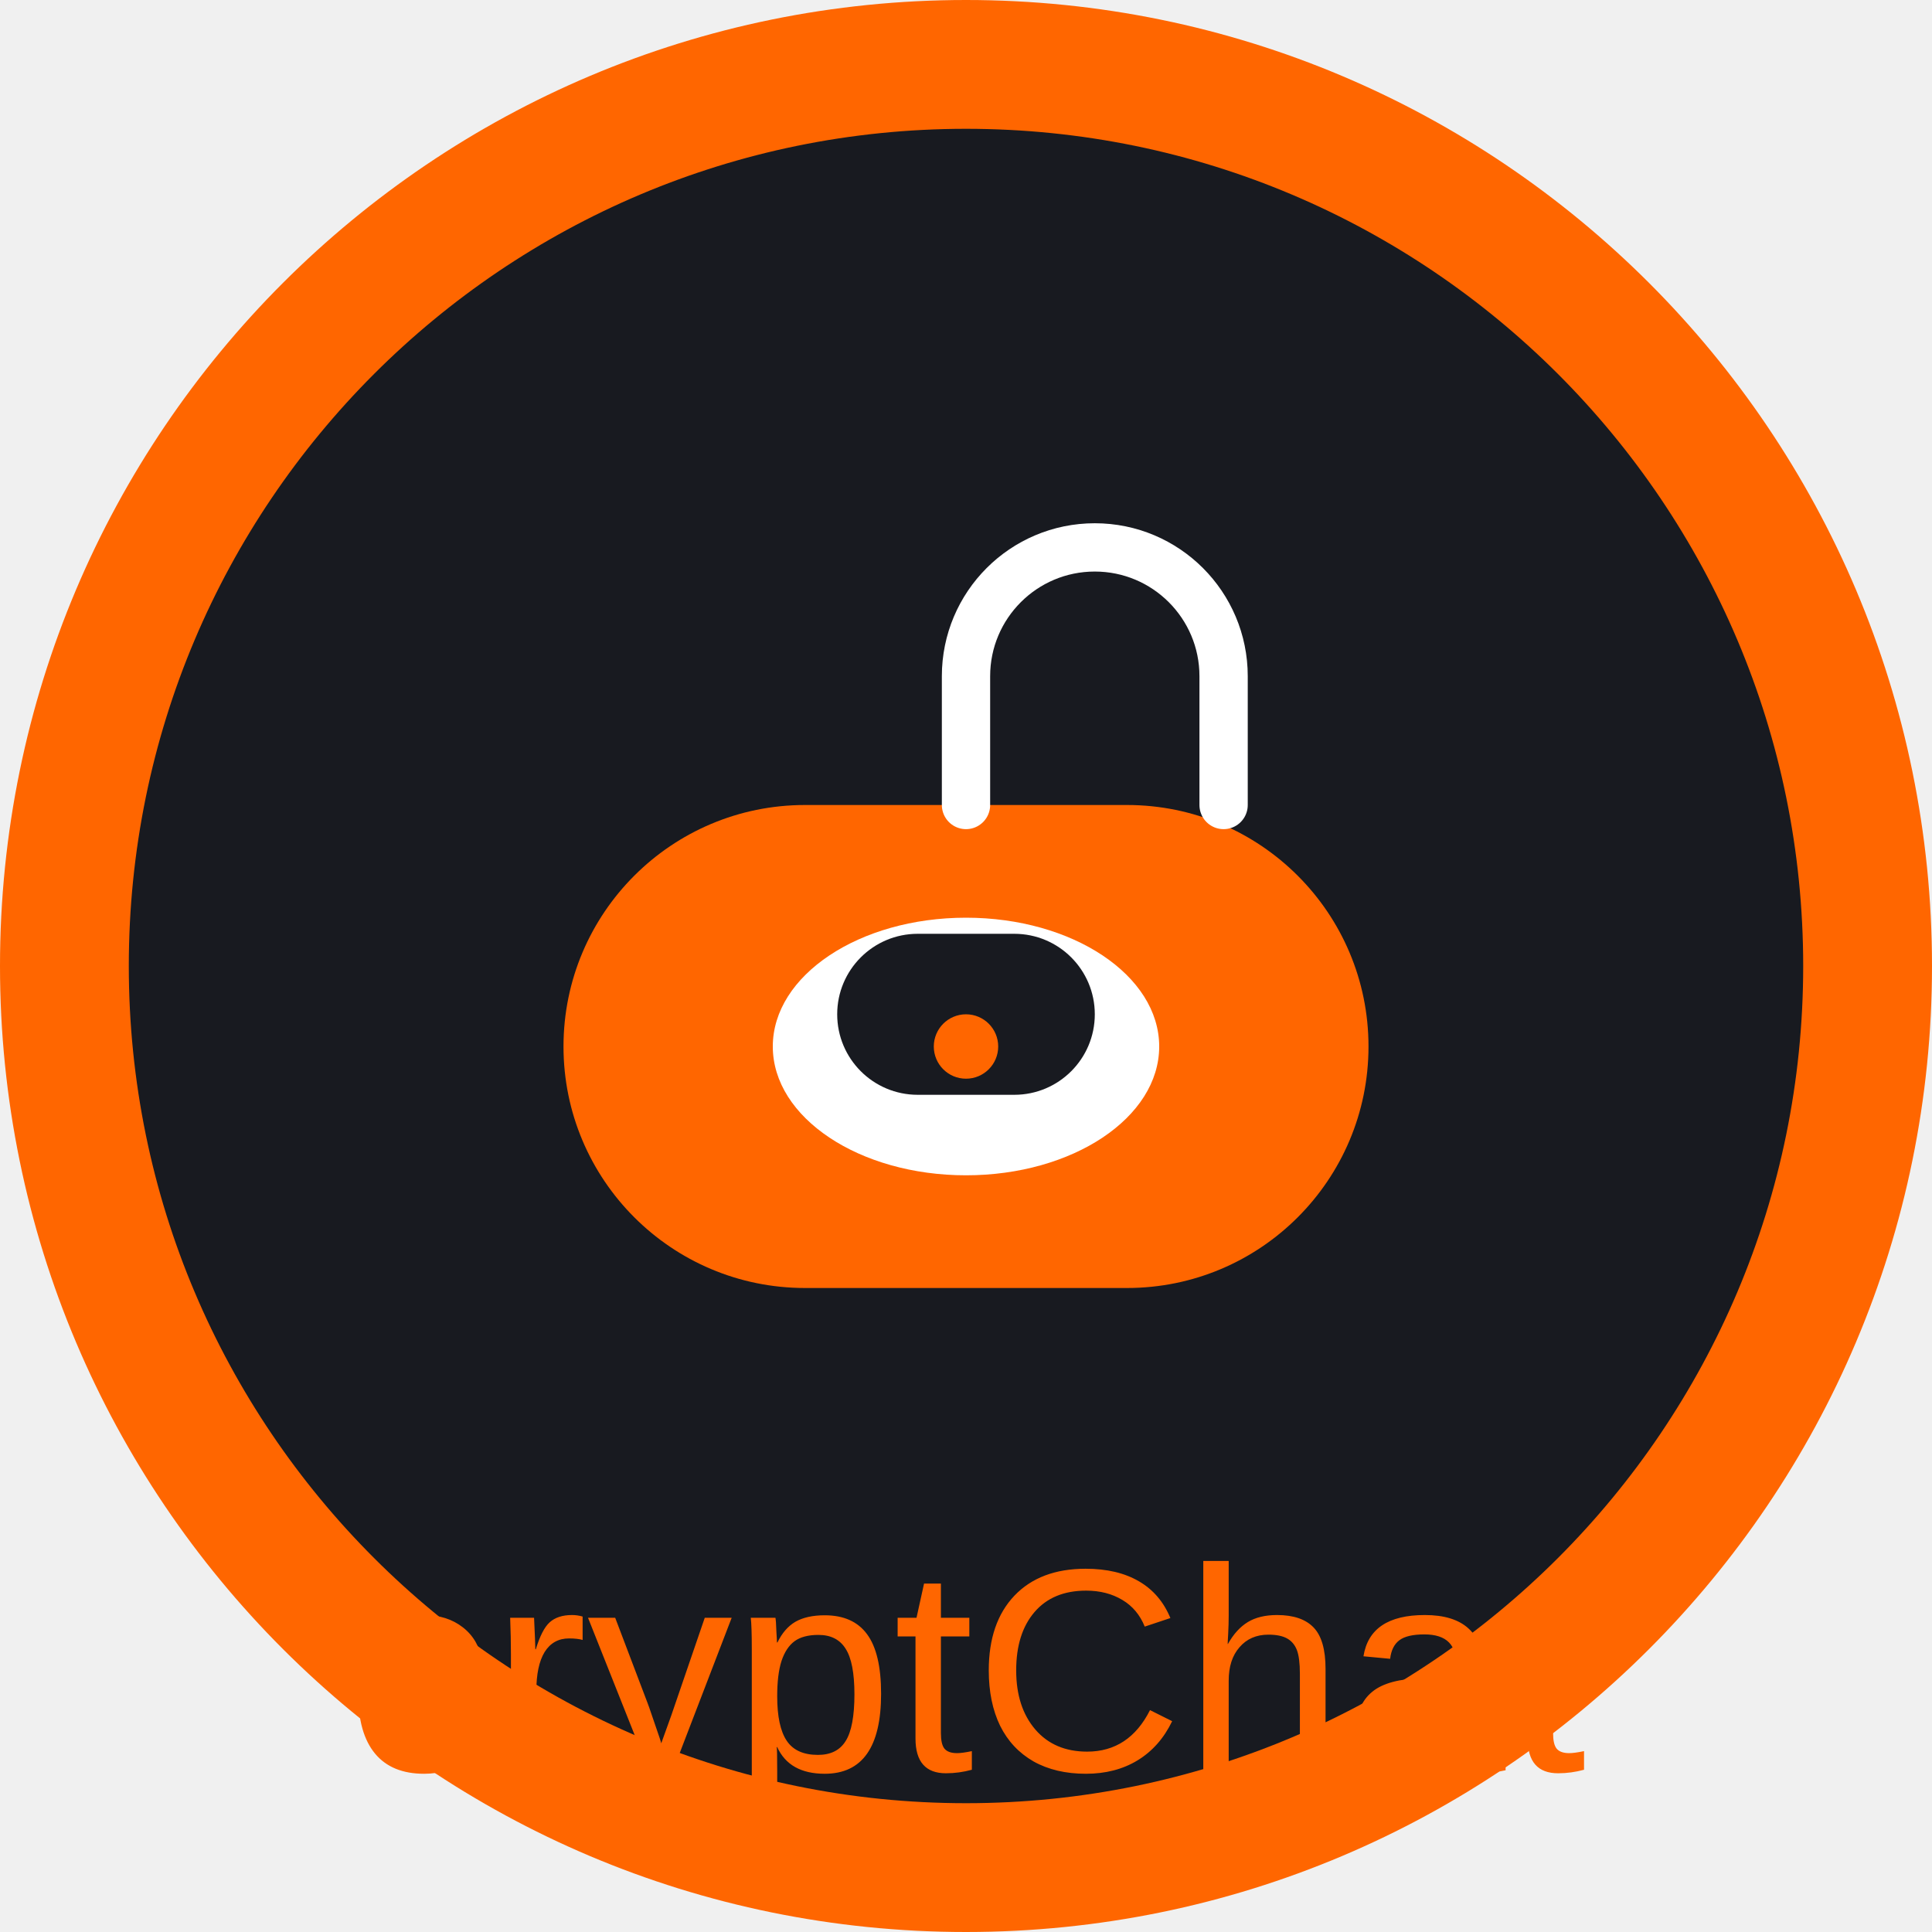
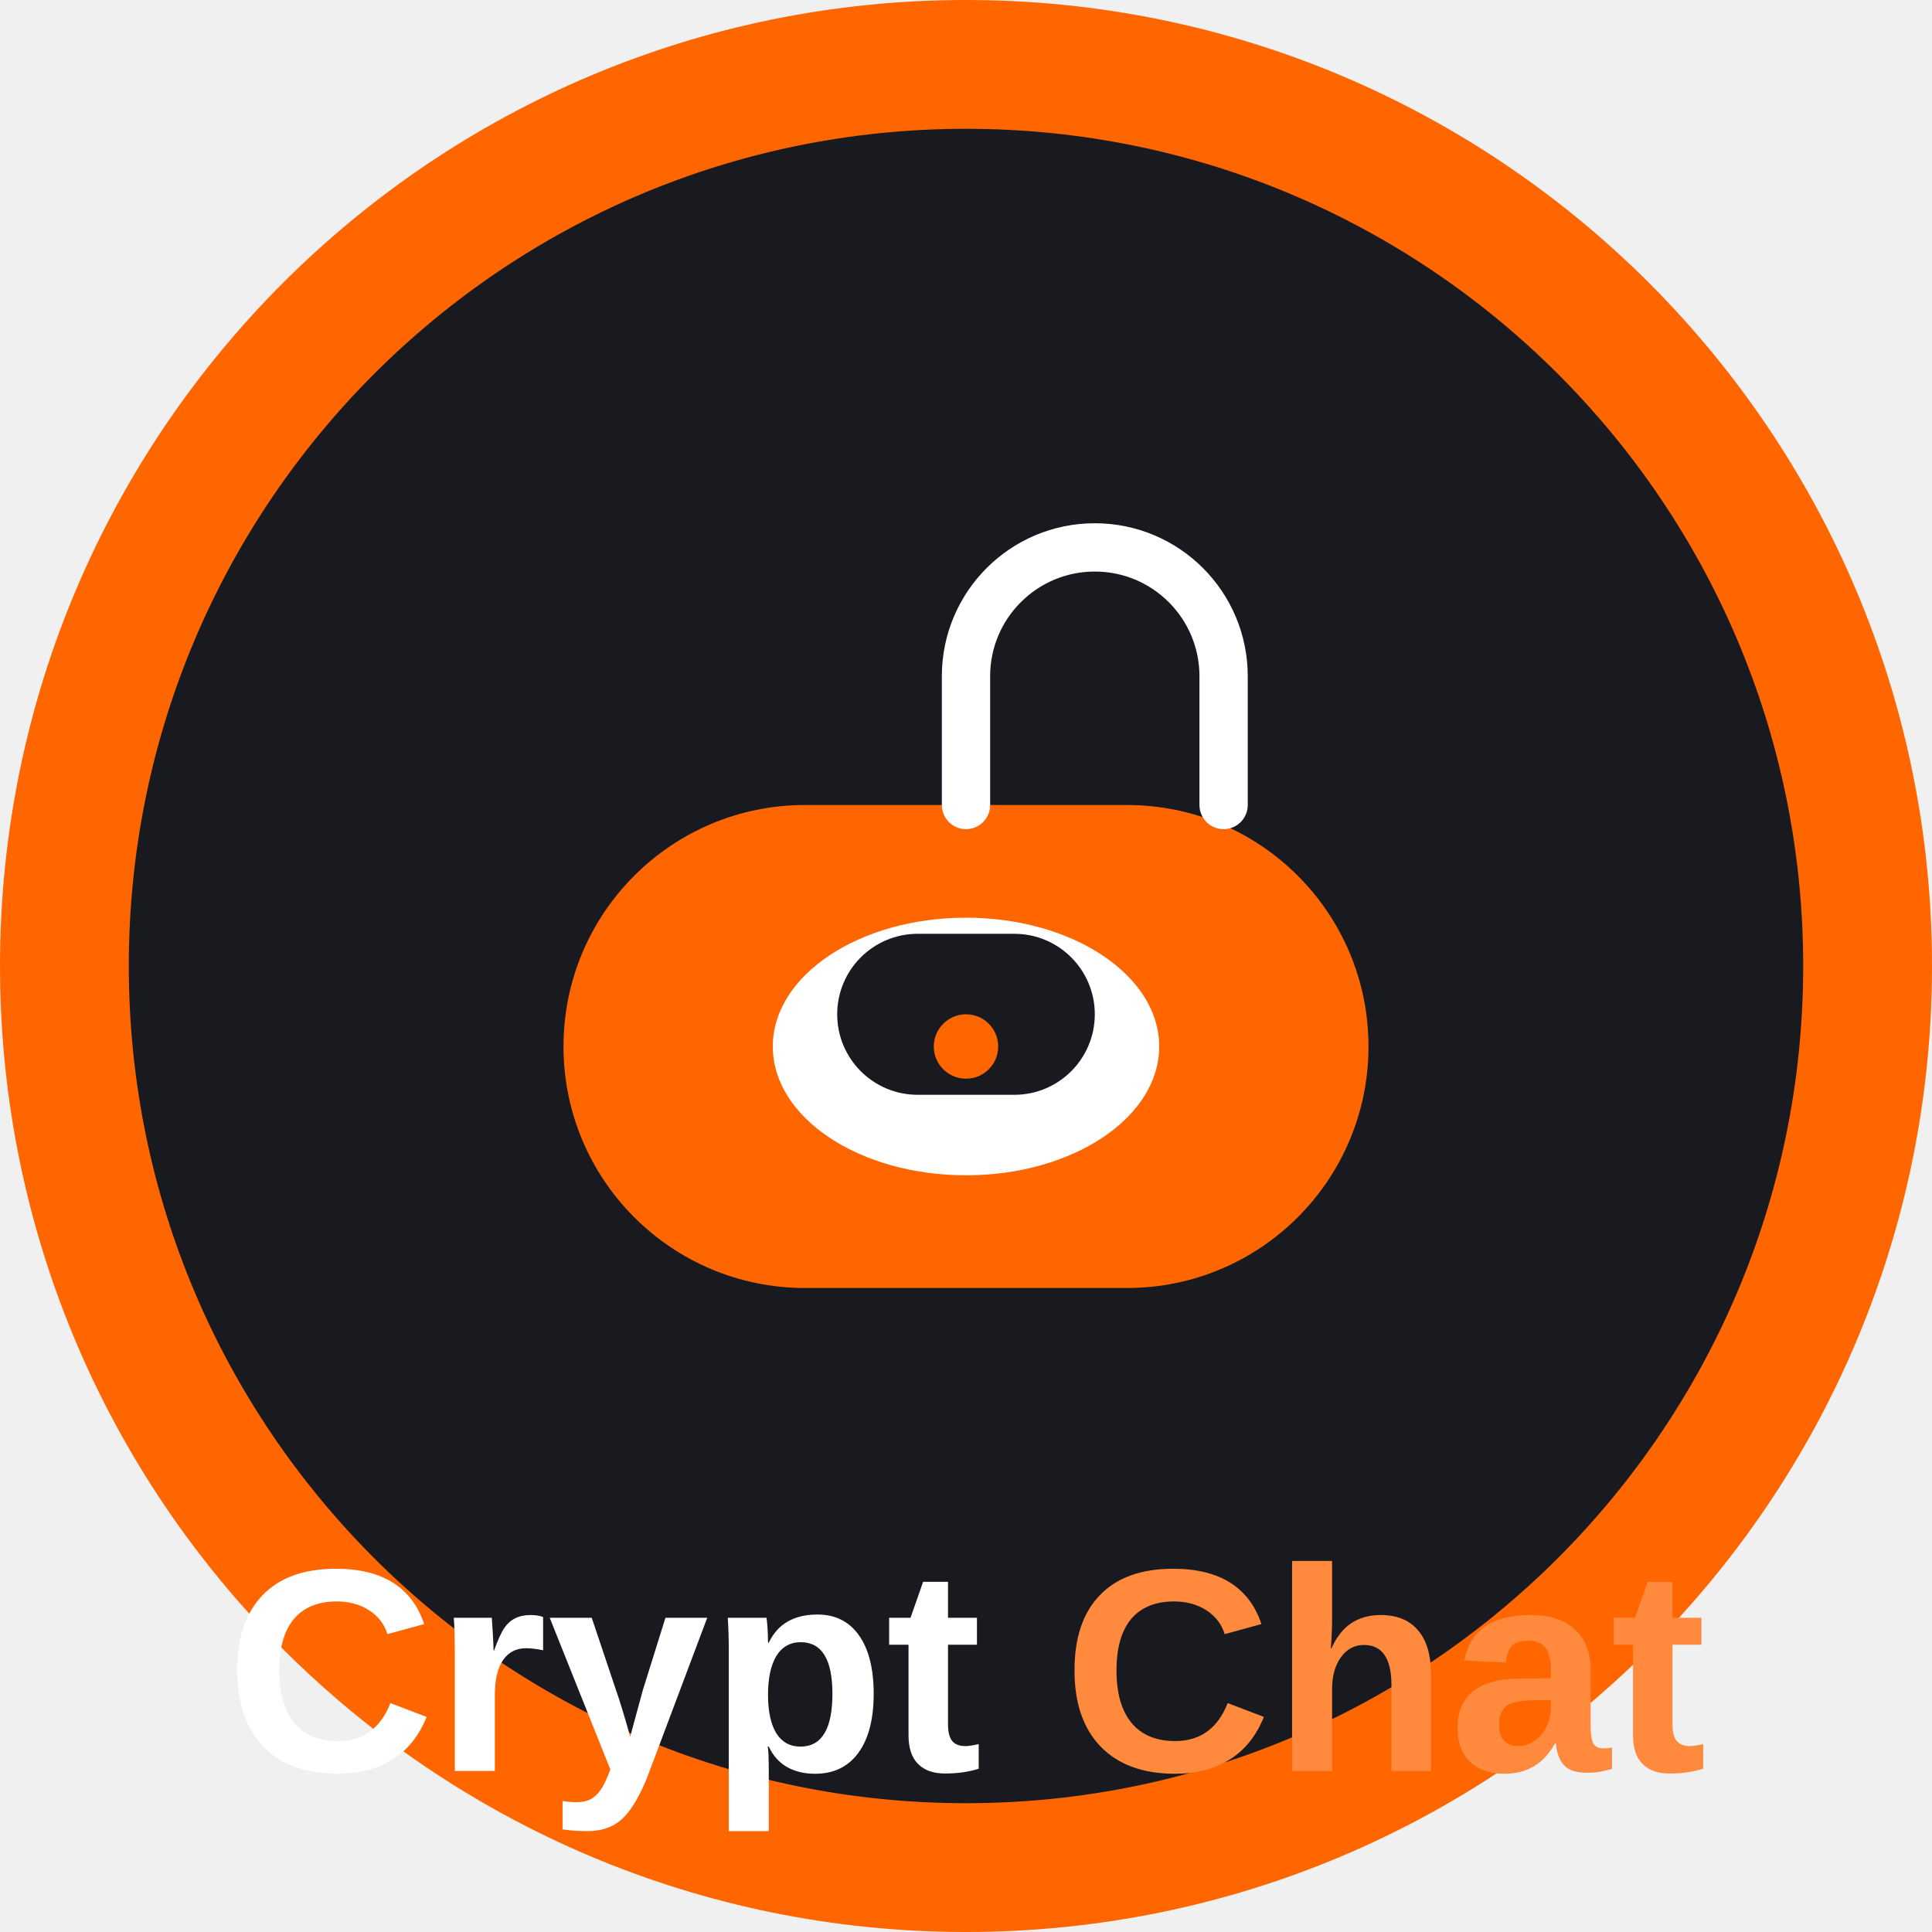
<svg xmlns="http://www.w3.org/2000/svg" width="120" height="120" viewBox="0 0 120 120" fill="none">
  <circle cx="60" cy="60" r="56" fill="#181A20" stroke="#FF6600" stroke-width="8" />
  <rect x="35" y="50" width="50" height="30" rx="15" fill="#FF6600" />
  <ellipse cx="60" cy="65" rx="12" ry="8" fill="#fff" />
  <rect x="52" y="58" width="16" height="10" rx="5" fill="#181A20" />
  <path d="M60 50v-8a8 8 0 0 1 16 0v8" stroke="#fff" stroke-width="3" stroke-linecap="round" />
  <circle cx="60" cy="65" r="2" fill="#FF6600" />
-   <text x="60" y="110" text-anchor="middle" font-family="Outfit, Arial, sans-serif" font-size="18" fill="#FF6600">cryptChat</text>
+   <text x="60" y="110" text-anchor="middle" font-family="Outfit, Arial, sans-serif" font-size="18" font-weight="800">
+     <tspan fill="#FFFFFF">Crypt</tspan>
+     <tspan fill="#FF8A3D">Chat</tspan>
+   </text>
</svg>
